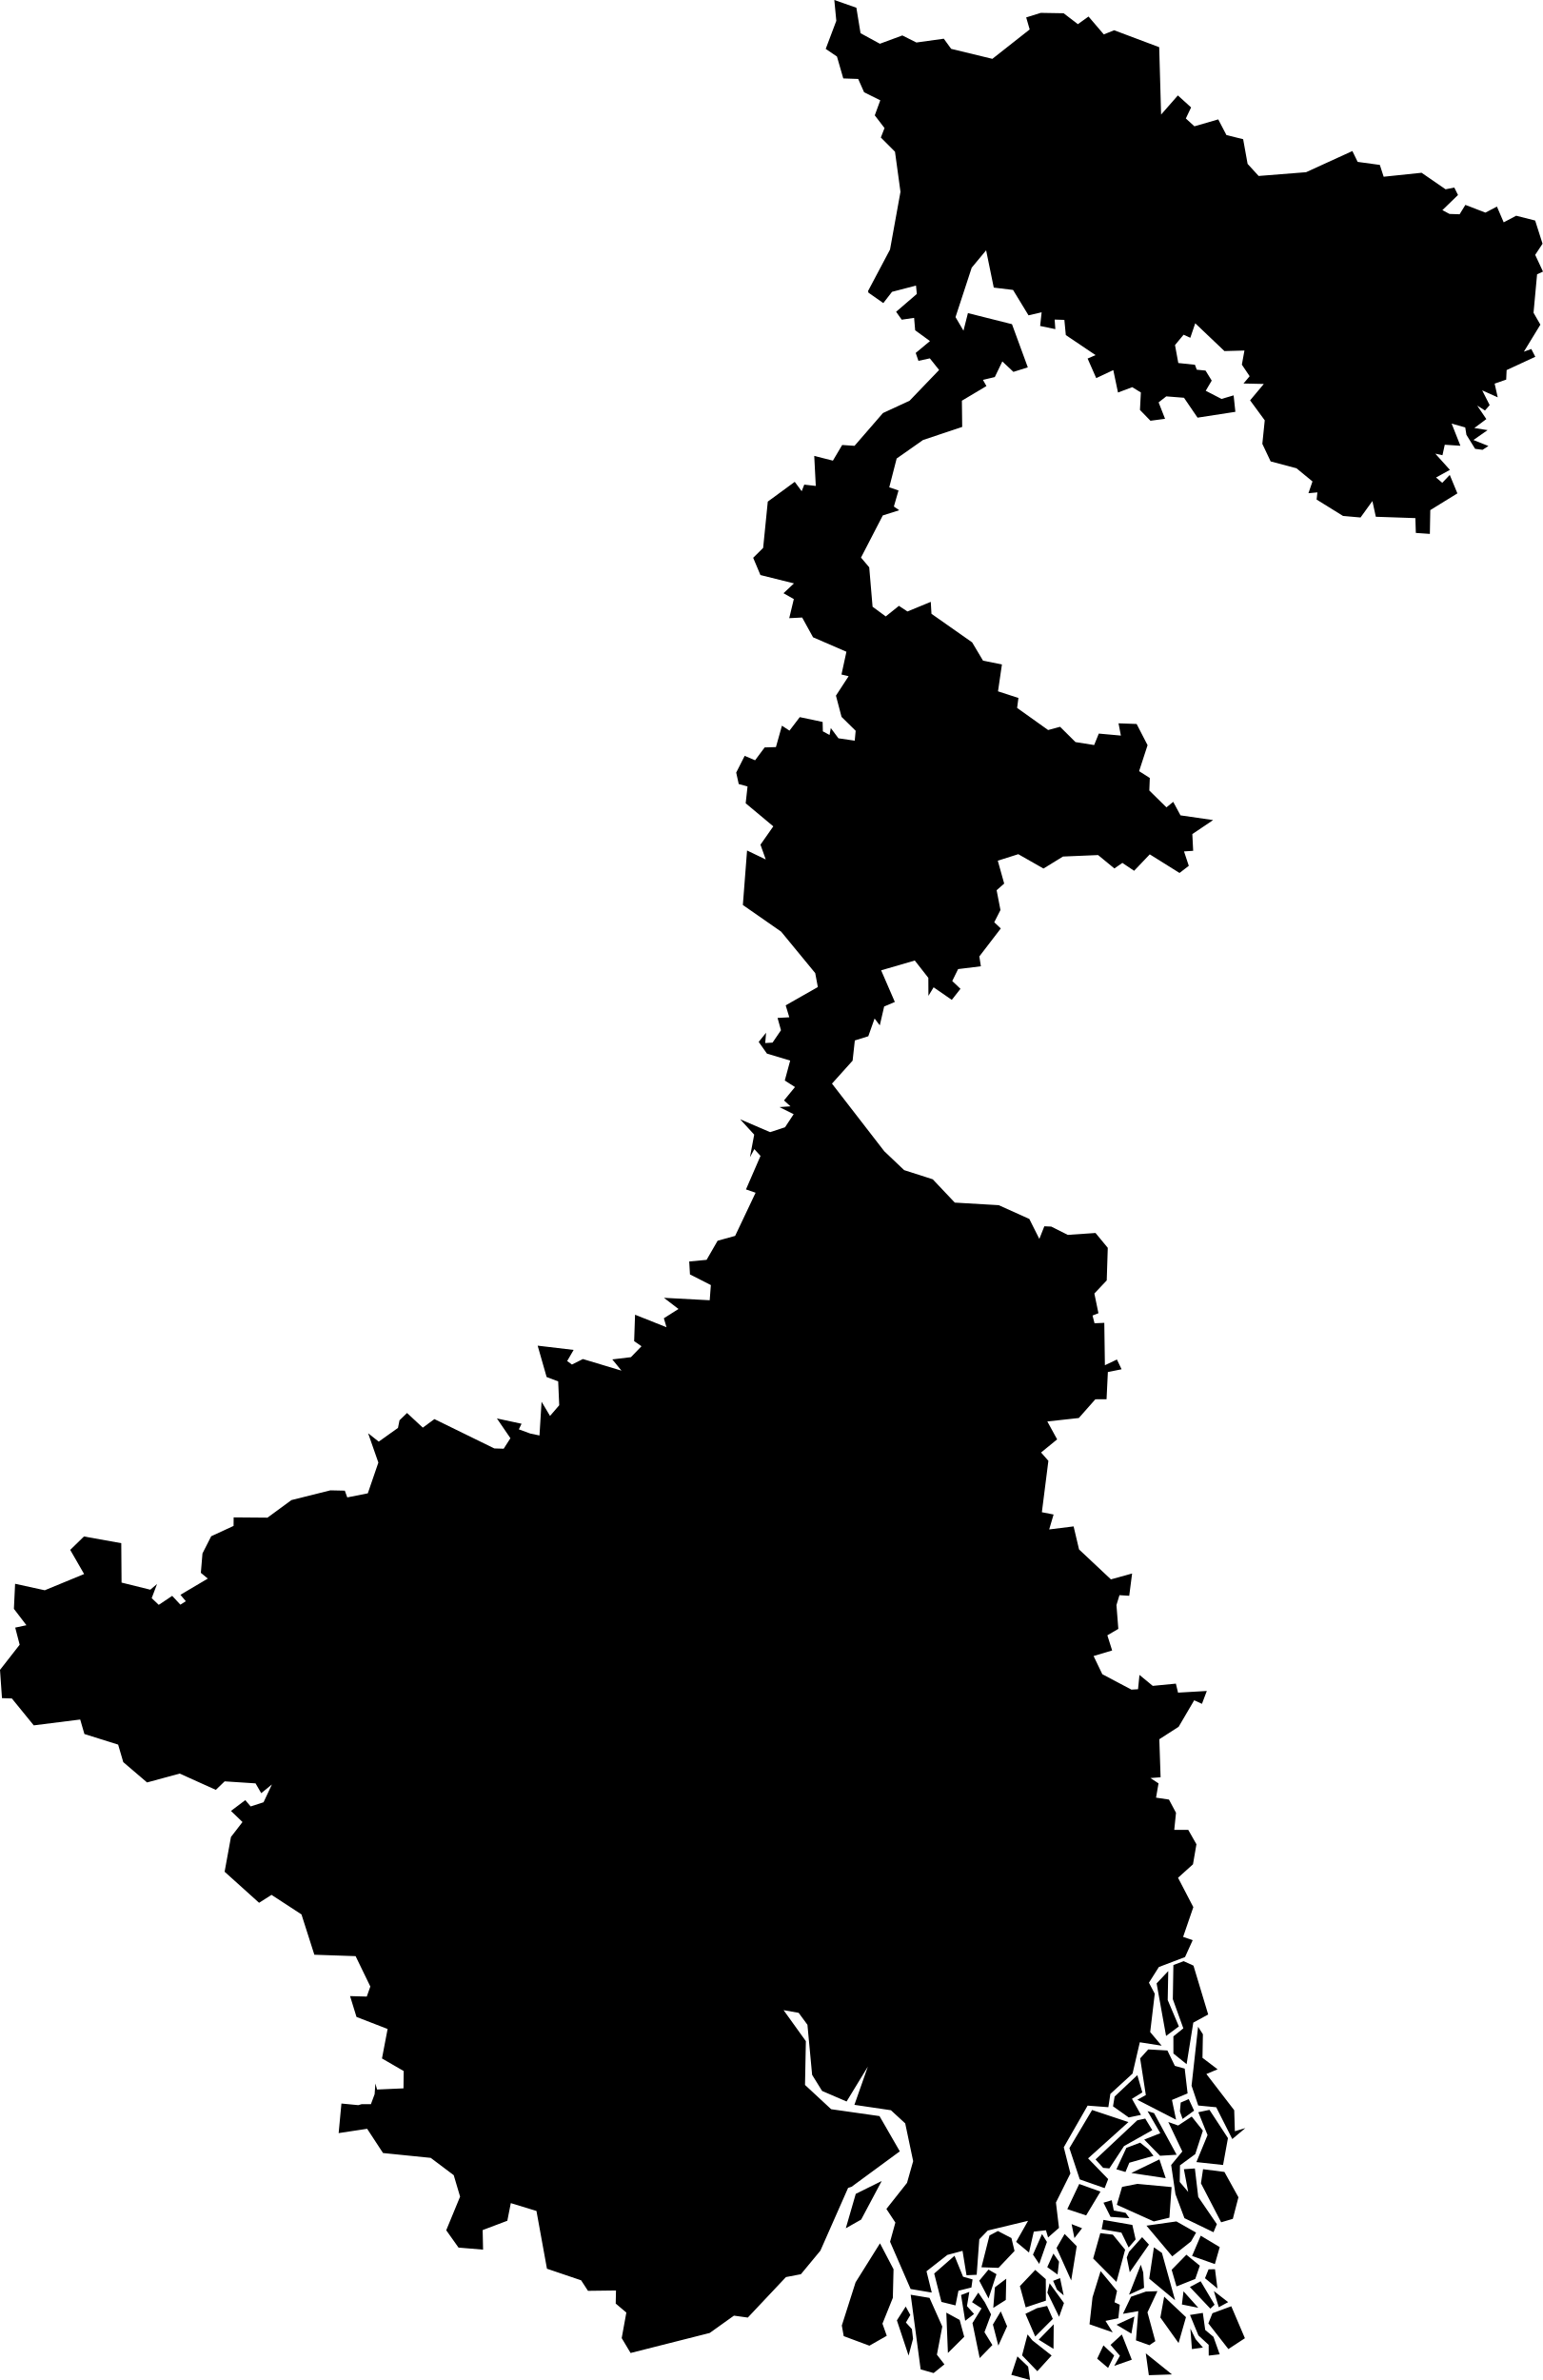
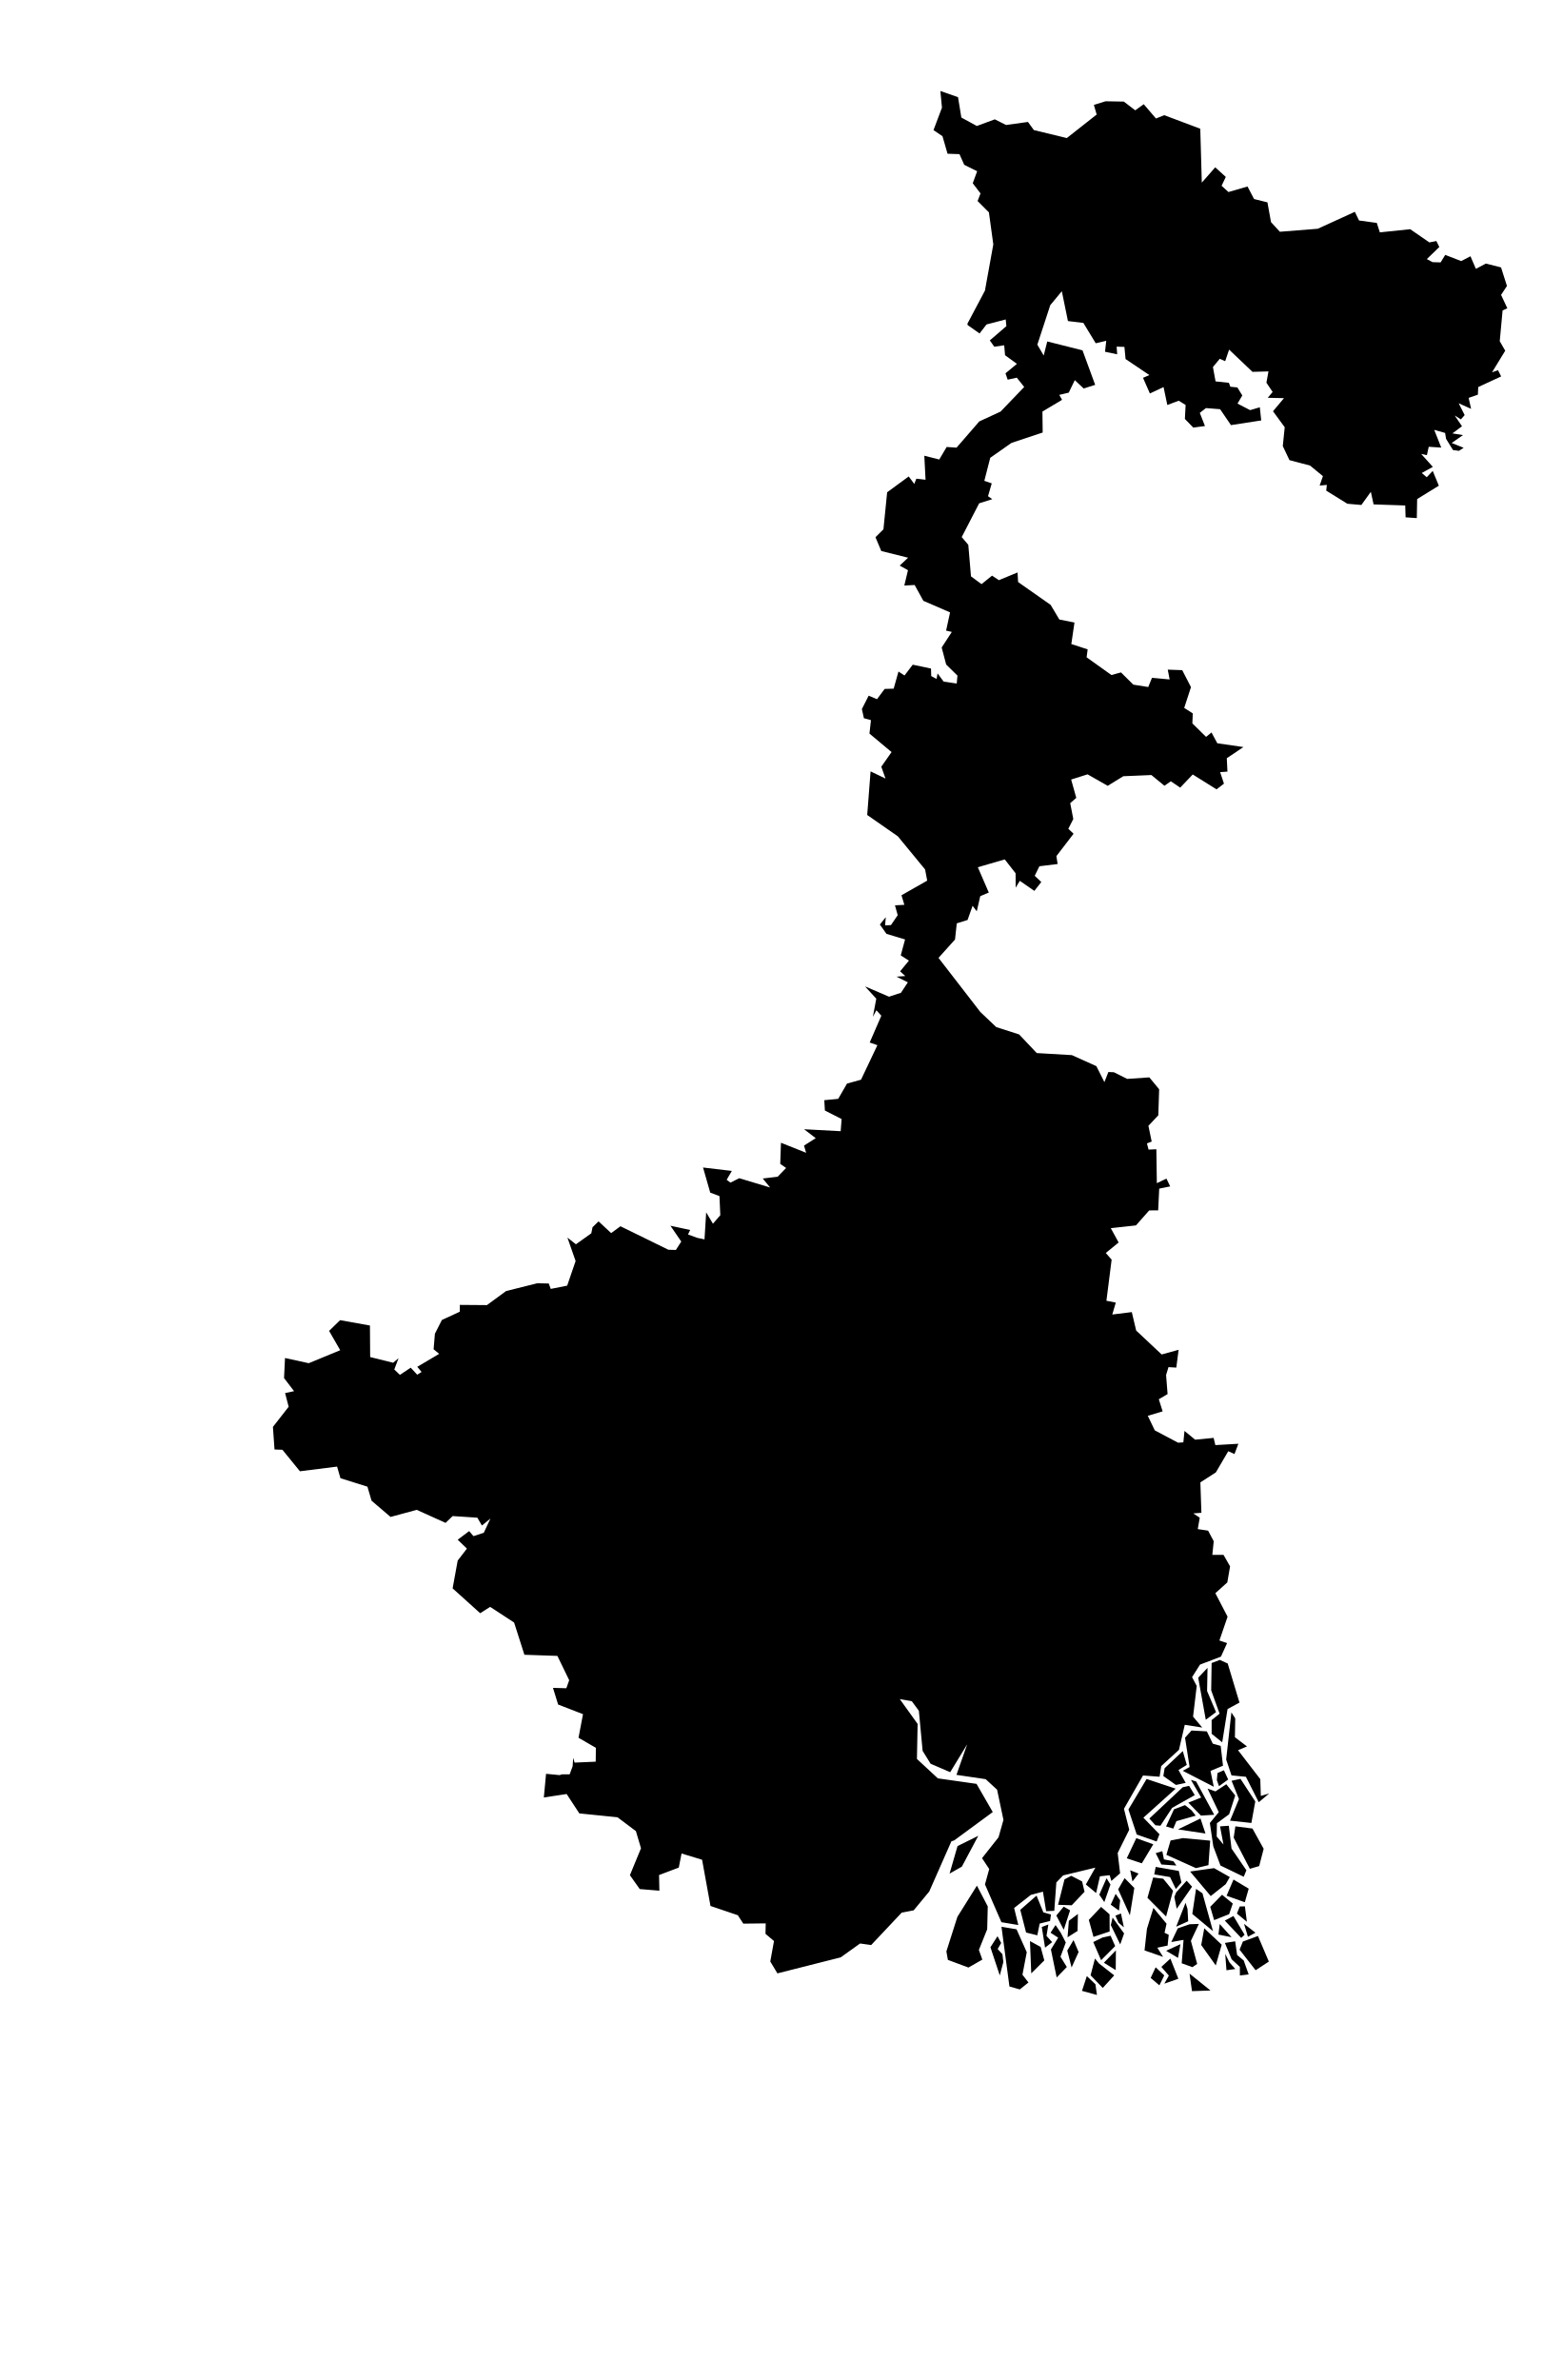
<svg xmlns="http://www.w3.org/2000/svg" viewBox="0 0 84.804 130.79" version="1.1" id="svg3" width="84.804" height="130.79">
  <defs id="defs7" />
-   <path id="INWB" title="West Bengal" d="m 55.917,129.492 0.59,0.563 0.104,0.734 -1.028,-0.282 z m 7.056,-0.168 1.44,1.159 -1.272,0.043 -0.168,-1.202 z m -2.328,-0.436 0.59,0.554 -0.333,0.685 -0.6,-0.509 z m -3.901,-0.272 1.053,0.827 -0.785,0.863 -0.838,-0.87 0.301,-1.151 z m 4.913,-0.326 0.547,1.385 -0.965,0.339 0.313,-0.556 -0.516,-0.598 z m 4.058,0.261 0.399,0.454 -0.605,0.086 -0.085,-1.128 0.291,0.588 z m -7.802,-0.824 -0.012,1.353 -0.813,-0.506 z m 8.195,-0.624 0.132,0.938 0.453,0.378 0.342,0.96 -0.603,0.07 -0.003,-0.59 -0.564,-0.52 -0.462,-1.124 0.705,-0.112 z m -3.761,0.198 -0.165,0.94 -0.816,-0.487 z m -10.337,-0.213 0.733,0.4 0.251,0.927 -0.896,0.89 z m 2.993,-0.069 0.348,0.82 -0.482,1.061 -0.298,-1.159 z m -5.224,-0.266 0.253,0.465 -0.242,0.413 0.328,0.361 0.063,0.535 -0.245,0.921 -0.642,-1.936 z m 17.893,-0.015 0.749,1.756 -0.909,0.596 -1.101,-1.412 0.226,-0.558 z m -10.681,0.106 0.558,-0.124 0.314,0.712 -0.966,0.969 -0.539,-1.247 z m 6.993,-0.635 1.198,1.128 -0.407,1.422 -1.001,-1.403 z m -9.854,0.315 0.34,0.661 -0.364,0.977 0.436,0.706 -0.698,0.717 -0.396,-1.923 0.499,-0.809 -0.524,-0.341 0.345,-0.525 z m -4.078,-0.42 1.035,0.173 0.702,1.575 -0.296,1.547 0.413,0.532 -0.594,0.477 -0.713,-0.202 z m 14.994,-0.189 0.814,0.907 -0.902,-0.182 z m -11.772,0.032 -0.129,0.782 0.389,0.432 -0.487,0.377 -0.226,-1.418 z m 13.441,-0.046 0.786,0.611 -0.516,0.278 z m -3.74,0.03 0.638,-0.023 -0.547,1.166 0.431,1.582 -0.325,0.222 -0.739,-0.266 0.128,-1.607 -0.843,0.149 0.445,-0.94 0.812,-0.282 z m -5.288,-0.456 0.789,1.086 -0.266,0.756 -0.646,-1.328 z m 8.302,-0.11 0.765,1.287 -0.232,0.217 -1.126,-1.189 z m -7.727,-0.172 0.198,0.946 -0.368,-0.315 -0.211,-0.484 z m -2.958,0.03 -0.025,1.168 -0.688,0.436 0.09,-1.131 z m 5.186,-0.417 0.902,1.088 -0.137,0.624 0.288,0.136 -0.078,0.742 -0.706,0.146 0.397,0.63 -1.276,-0.444 0.166,-1.486 z m -3.592,-0.066 0.579,0.509 0.006,1.18 -1.11,0.37 -0.32,-1.167 z m -2.57,-0.018 0.438,0.253 -0.435,1.335 -0.511,-0.977 z m 12.095,-0.013 0.354,-0.007 0.135,1.06 -0.685,-0.565 0.196,-0.488 z m -3.59,0.172 0.046,0.844 -0.826,0.376 0.646,-1.646 z m 2.372,-0.976 0.738,0.603 -0.251,0.73 -1.031,0.409 -0.266,-0.913 z m -7.309,-0.062 0.309,0.446 -0.081,0.704 -0.566,-0.406 z m -5.435,0.121 0.469,1.15 0.522,0.147 -0.063,0.446 -0.713,0.178 -0.162,0.806 -0.772,-0.192 -0.398,-1.559 z m 10.959,-0.464 0.441,0.306 0.722,2.598 -1.421,-1.181 z m -15.055,-0.221 0.744,1.424 -0.038,1.572 -0.571,1.419 0.237,0.666 -0.954,0.545 -1.412,-0.526 -0.104,-0.582 0.756,-2.374 z m 13.688,0.465 0.719,-0.803 0.375,0.409 -1.055,1.517 -0.164,-0.81 z m 3.94,-0.884 1.044,0.626 -0.267,0.934 -1.253,-0.447 z m -7.481,-0.096 0.666,0.673 -0.305,1.88 -0.804,-1.784 z m -1.242,0.006 0.269,0.433 -0.422,1.208 -0.344,-0.512 z m -2.425,-0.167 0.745,0.387 0.169,0.709 -0.881,0.929 -0.937,-0.033 0.441,-1.747 0.463,-0.245 z m 5.628,0.117 0.69,0.082 0.675,0.828 -0.477,1.769 -1.28,-1.286 0.392,-1.393 z m -1.577,-0.496 0.575,0.227 -0.42,0.541 z m 4.115,0.085 1.645,-0.233 1.082,0.613 -0.279,0.488 -1.031,0.818 z m -2.365,-0.317 1.588,0.276 0.181,0.797 -0.384,0.445 -0.399,-0.821 -1.084,-0.183 z m 0.456,-1.081 0.111,0.563 0.652,0.13 0.206,0.295 -1.034,-0.074 -0.389,-0.778 0.454,-0.136 z m -1.787,-0.893 1.167,0.42 -0.787,1.307 -1.036,-0.344 z m -10.857,-0.162 -1.128,2.118 -0.844,0.478 0.547,-1.891 z m 14.055,0.157 1.878,0.175 -0.12,1.683 -0.858,0.205 -2.031,-0.913 0.288,-0.986 z m 4.782,-0.657 0.77,1.392 -0.308,1.186 -0.641,0.189 -1.111,-2.141 0.116,-0.777 z m -3.572,-0.689 0.345,1.031 -1.89,-0.283 z m -0.608,-0.557 0.281,0.362 -1.328,0.378 -0.211,0.509 -0.499,-0.147 0.547,-1.178 0.757,-0.286 z m 0.313,-1.984 1.24,2.285 -0.91,0.056 -0.87,-0.889 0.884,-0.351 -0.703,-1.212 0.359,0.11 z m 2.07,0.187 0.613,0.772 -0.419,1.292 -0.839,0.615 -0.015,0.913 0.465,0.548 -0.236,-1.246 0.604,-0.042 0.185,1.565 1.023,1.495 -0.184,0.444 -1.598,-0.772 -0.493,-1.318 -0.236,-1.604 0.613,-0.743 -0.771,-1.62 0.54,0.193 0.748,-0.492 z m 0.975,-0.369 1.016,1.553 -0.269,1.477 -1.465,-0.159 0.613,-1.485 -0.508,-1.255 z m -6.451,0.008 1.997,0.665 -2.217,1.994 1.104,1.138 -0.194,0.497 -1.367,-0.48 -0.57,-1.718 z m 3.309,1.109 -1.554,0.874 -0.806,1.228 -0.341,-0.031 -0.418,-0.463 2.293,-2.15 0.438,-0.095 0.388,0.638 z m 2.002,-1.708 0.295,0.635 -0.631,0.457 -0.148,-0.415 0.043,-0.486 z m -2.824,-1.317 0.274,0.95 -0.57,0.351 0.496,0.883 -0.672,0.142 -0.865,-0.612 0.088,-0.536 z m 0.599,-1.413 1.054,0.059 0.409,0.845 0.541,0.151 0.159,1.362 -0.859,0.359 0.225,1.086 -2.129,-1.094 0.468,-0.26 -0.313,-2.014 0.445,-0.495 z m 3.004,-0.833 -0.023,1.295 0.831,0.631 -0.616,0.259 1.529,1.989 0.036,1.155 0.577,-0.173 -0.719,0.603 -0.883,-1.748 -0.988,-0.095 -0.367,-1.09 0.359,-3.238 z m -1.904,-3.472 -0.03,1.592 0.614,1.45 -0.704,0.523 -0.52,-2.887 z m 0.847,-0.544 0.539,0.245 0.809,2.685 -0.819,0.446 -0.367,2.285 -0.725,-0.587 -0.002,-0.942 0.547,-0.441 -0.578,-1.605 0.031,-1.873 z M 45.854,7e-5 l 1.213,0.425 0.229,1.399 1.063,0.58 1.235,-0.456 0.772,0.388 1.506,-0.209 0.405,0.558 2.264,0.548 2.051,-1.615 -0.192,-0.661 0.801,-0.25 1.257,0.021 0.783,0.6 0.585,-0.42 0.84,0.983 0.568,-0.229 v 0 l 2.476,0.931 0.105,3.702 0.922,-1.051 0.726,0.659 -0.289,0.608 0.472,0.43 1.309,-0.38 0.451,0.861 0.918,0.228 0.245,1.356 0.607,0.664 2.607,-0.207 2.545,-1.163 0.29,0.596 1.219,0.167 0.21,0.649 2.085,-0.218 1.317,0.908 0.48,-0.095 0.204,0.409 -0.859,0.832 0.393,0.209 0.554,0.018 0.317,-0.515 1.101,0.424 0.633,-0.332 0.372,0.866 0.687,-0.363 1.042,0.264 v 0 l 0.406,1.274 -0.404,0.613 0.429,0.919 -0.325,0.149 -0.195,2.113 0.376,0.654 -0.907,1.485 0.409,-0.147 0.219,0.428 -1.576,0.73 -0.024,0.524 -0.635,0.221 0.17,0.753 -0.854,-0.383 0.411,0.81 -0.257,0.296 -0.427,-0.269 0.501,0.741 -0.659,0.491 0.728,0.116 -0.778,0.543 0.823,0.329 -0.322,0.21 v 0 l -0.409,-0.054 -0.478,-0.771 -0.065,-0.405 -0.747,-0.21 0.482,1.217 -0.86,-0.056 -0.126,0.576 -0.394,-0.086 0.802,0.891 -0.761,0.42 0.342,0.291 0.412,-0.433 0.419,1.014 -1.49,0.919 -0.023,1.308 -0.771,-0.054 -0.025,-0.814 -2.174,-0.074 -0.188,-0.864 -0.652,0.904 -0.962,-0.085 -1.452,-0.9 0.043,-0.395 -0.493,0.047 0.223,-0.648 -0.88,-0.724 -1.419,-0.376 -0.457,-0.966 0.132,-1.293 -0.805,-1.098 0.754,-0.9 -1.116,-0.025 0.337,-0.4 -0.427,-0.636 0.141,-0.776 -1.099,0.03 -1.605,-1.527 -0.271,0.796 -0.37,-0.167 -0.471,0.568 0.181,0.986 0.915,0.097 0.1,0.27 0.482,0.048 0.34,0.551 -0.33,0.559 0.868,0.449 0.666,-0.196 0.096,0.904 -2.079,0.321 -0.745,-1.093 -0.974,-0.077 -0.421,0.33 0.354,0.903 -0.802,0.107 -0.577,-0.594 0.05,-0.96 -0.475,-0.292 -0.782,0.294 -0.259,-1.232 -0.938,0.441 -0.473,-1.075 0.437,-0.19 -1.635,-1.1 -0.08,-0.835 -0.534,-0.017 0.038,0.525 -0.835,-0.174 0.082,-0.752 -0.721,0.168 -0.85,-1.396 -1.06,-0.129 -0.42,-2.048 -0.792,0.952 -0.89,2.718 0.437,0.746 0.245,-0.966 2.421,0.609 0.87,2.372 -0.791,0.249 -0.609,-0.574 -0.414,0.859 -0.652,0.155 0.192,0.339 -1.349,0.805 0.017,1.441 -2.15,0.717 -1.452,1.019 -0.407,1.582 0.509,0.174 -0.255,0.882 0.293,0.204 -0.902,0.286 -1.198,2.317 0.452,0.534 0.184,2.166 0.724,0.533 0.724,-0.582 0.467,0.31 1.284,-0.529 0.038,0.657 2.236,1.57 0.599,1.006 1.038,0.206 -0.216,1.478 1.122,0.365 -0.072,0.547 1.705,1.215 0.657,-0.178 0.846,0.84 1.026,0.163 0.256,-0.63 1.214,0.11 -0.13,-0.674 0.995,0.036 0.601,1.166 -0.465,1.427 0.588,0.376 -0.027,0.687 0.941,0.926 0.373,-0.302 0.4,0.742 1.793,0.259 -1.143,0.769 0.046,0.92 -0.503,0.034 0.263,0.791 -0.51,0.392 -1.635,-1.022 -0.861,0.903 -0.645,-0.434 -0.438,0.306 -0.896,-0.736 -1.929,0.081 -1.073,0.659 -1.384,-0.788 -1.127,0.357 0.352,1.258 -0.416,0.365 0.211,1.089 -0.342,0.673 0.361,0.338 -1.18,1.538 0.085,0.542 -1.252,0.154 -0.322,0.656 0.452,0.427 -0.477,0.609 -0.999,-0.691 -0.285,0.469 -0.005,-0.988 -0.745,-0.953 -1.849,0.539 0.753,1.738 -0.587,0.249 -0.24,1.038 -0.286,-0.377 -0.346,0.975 -0.74,0.231 -0.122,1.11 -1.134,1.262 2.873,3.715 1.093,1.039 1.573,0.504 1.21,1.28 2.416,0.142 1.681,0.757 0.551,1.097 0.274,-0.694 0.38,0.016 0.911,0.457 1.522,-0.105 0.674,0.816 -0.057,1.79 -0.68,0.721 0.224,1.082 -0.325,0.127 0.11,0.425 0.537,-0.023 0.033,2.33 0.66,-0.315 0.257,0.537 -0.754,0.152 -0.072,1.494 -0.616,0.003 -0.909,1.029 -1.73,0.19 0.539,0.984 -0.883,0.721 0.402,0.458 -0.358,2.824 0.644,0.126 -0.242,0.82 1.342,-0.167 0.299,1.266 1.752,1.645 1.164,-0.322 -0.158,1.224 -0.537,-0.033 -0.165,0.544 0.103,1.308 -0.603,0.354 0.263,0.833 -1.02,0.305 0.48,0.999 1.599,0.847 0.364,-0.022 0.079,-0.786 0.73,0.602 1.271,-0.123 0.119,0.495 1.581,-0.092 -0.267,0.707 -0.427,-0.195 -0.853,1.455 -1.063,0.685 0.07,2.09 -0.558,0.043 0.444,0.293 -0.136,0.784 0.71,0.106 0.387,0.726 -0.096,0.939 0.769,-0.001 0.45,0.792 -0.19,1.101 -0.821,0.74 0.84,1.615 -0.561,1.634 0.526,0.181 -0.421,0.928 -1.438,0.547 -0.546,0.862 0.32,0.606 -0.251,2.107 0.631,0.749 -1.201,-0.188 -0.4,1.72 -1.219,1.117 -0.11,0.73 -1.14,-0.086 -1.31,2.289 0.364,1.438 -0.795,1.597 0.167,1.394 -0.6,0.527 -0.116,-0.396 -0.669,0.076 -0.262,1.148 -0.707,-0.587 0.654,-1.155 -2.214,0.533 -0.466,0.482 -0.143,1.95 -0.559,0.025 -0.219,-1.34 -0.833,0.223 -1.147,0.898 0.289,1.171 -1.162,-0.195 -1.129,-2.597 0.291,-1.055 -0.493,-0.748 1.133,-1.433 0.338,-1.194 -0.437,-2.075 -0.785,-0.723 -2.007,-0.296 0.739,-2.101 -1.169,1.917 -1.346,-0.58 -0.548,-0.884 -0.258,-2.753 -0.482,-0.655 -0.829,-0.148 1.225,1.705 -0.047,2.406 1.437,1.333 2.657,0.378 1.116,1.937 -2.651,1.947 -0.192,0.064 -1.522,3.448 -1.07,1.293 -0.823,0.158 -2.096,2.225 -0.762,-0.106 -1.332,0.952 -4.348,1.101 v 0 l -0.489,-0.818 0.255,-1.404 -0.584,-0.494 0.015,-0.719 -1.539,0.019 -0.377,-0.579 -1.878,-0.636 -0.577,-3.175 -1.41,-0.43 -0.191,0.969 -1.356,0.512 0.023,1.075 -1.349,-0.112 -0.676,-0.953 0.762,-1.848 -0.35,-1.179 -1.264,-0.951 -2.622,-0.266 -0.872,-1.332 -1.567,0.237 0.153,-1.625 v 0 l 0.927,0.089 0.188,-0.055 0.505,0.003 0.204,-0.551 0.042,-0.587 0.094,0.331 1.451,-0.064 0.011,-0.952 -1.193,-0.691 0.309,-1.62 -1.71,-0.662 -0.353,-1.145 0.918,0.026 0.196,-0.552 -0.81,-1.67 -2.267,-0.077 -0.708,-2.216 -1.646,-1.074 -0.684,0.435 -1.894,-1.706 0.349,-1.91 0.633,-0.822 -0.633,-0.61 0.787,-0.593 0.296,0.346 0.708,-0.229 0.459,-0.978 -0.587,0.479 -0.312,-0.539 -1.698,-0.111 -0.485,0.468 L 9.878,97.465 8.082,97.952 6.775,96.836 6.493,95.873 4.639,95.291 4.408,94.494 1.855,94.815 0.652,93.337 0.109,93.319 0,91.767 1.081,90.383 0.836,89.443 1.452,89.312 0.764,88.412 0.83,87.035 2.46,87.391 4.623,86.499 3.859,85.172 4.615,84.435 l 2.05,0.368 0.016,2.166 1.579,0.391 0.372,-0.314 -0.295,0.778 0.388,0.368 0.739,-0.493 0.45,0.483 0.299,-0.189 -0.296,-0.353 1.504,-0.891 -0.382,-0.315 0.089,-1.067 0.48,-0.945 1.229,-0.567 0.005,-0.469 1.859,0.015 1.318,-0.966 2.14,-0.535 0.792,0.017 0.135,0.371 1.129,-0.224 0.58,-1.69 -0.563,-1.611 0.584,0.46 1.057,-0.754 0.084,-0.418 0.414,-0.402 0.866,0.805 0.639,-0.469 3.292,1.612 0.515,0.015 0.37,-0.577 -0.743,-1.086 1.355,0.291 -0.148,0.308 0.628,0.231 0.505,0.106 0.115,-1.855 0.465,0.781 0.505,-0.587 -0.057,-1.311 -0.635,-0.24 -0.493,-1.724 1.977,0.234 -0.355,0.611 0.262,0.193 0.602,-0.303 2.121,0.638 -0.505,-0.618 1.023,-0.122 0.582,-0.601 -0.404,-0.28 0.05,-1.452 1.729,0.689 -0.146,-0.494 0.804,-0.511 -0.8,-0.613 2.516,0.134 0.063,-0.835 -1.148,-0.584 -0.041,-0.711 0.955,-0.091 0.606,-1.05 0.962,-0.266 1.125,-2.372 -0.529,-0.182 0.799,-1.841 -0.34,-0.374 -0.241,0.451 0.234,-1.247 -0.773,-0.844 1.649,0.708 0.819,-0.269 0.474,-0.718 -0.779,-0.39 0.604,-0.042 -0.356,-0.324 0.604,-0.736 -0.561,-0.358 0.297,-1.096 -1.278,-0.384 -0.453,-0.642 0.407,-0.505 -0.048,0.567 0.403,-0.024 0.463,-0.679 -0.188,-0.677 0.645,-0.035 -0.198,-0.657 1.767,-1.005 -0.144,-0.767 -1.874,-2.278 -2.103,-1.464 0.231,-2.995 v 0 l 1.027,0.493 -0.29,-0.813 0.705,-1.007 -1.518,-1.268 0.102,-0.924 -0.484,-0.133 -0.139,-0.629 0.466,-0.92 0.572,0.243 0.526,-0.706 0.62,-0.019 0.33,-1.176 0.414,0.272 0.566,-0.742 1.256,0.265 0.013,0.516 0.368,0.199 0.068,-0.38 0.42,0.563 0.896,0.131 0.051,-0.544 -0.776,-0.763 -0.308,-1.168 0.696,-1.068 -0.392,-0.093 0.272,-1.251 -1.834,-0.794 -0.599,-1.087 -0.71,0.036 0.252,-1.05 -0.568,-0.321 0.576,-0.54 -1.843,-0.459 -0.399,-0.948 0.548,-0.544 0.255,-2.544 1.482,-1.086 0.381,0.515 0.142,-0.362 0.633,0.072 -0.085,-1.65 1.026,0.26 0.51,-0.86 0.678,0.046 1.563,-1.802 1.461,-0.675 1.625,-1.691 -0.509,-0.638 -0.627,0.136 -0.15,-0.435 0.784,-0.651 -0.814,-0.594 -0.058,-0.682 -0.68,0.1 -0.309,-0.435 1.138,-0.979 -0.045,-0.46 -1.318,0.343 -0.479,0.619 -0.822,-0.577 v 0 l 0.002,-0.009 v 0 l -0.017,-0.08 v 0 L 48.916,13.714 49.491,10.541 49.189,8.337 48.411,7.557 48.614,7.038 48.078,6.339 48.381,5.512 47.492,5.071 47.167,4.339 46.347,4.31 46,3.107 45.382,2.687 45.964,1.144 45.854,0 Z" />
+   <g transform="translate(15,5) scale(0.8)">
+     <path id="INWB" title="West Bengal" d="m 55.917,129.492 0.59,0.563 0.104,0.734 -1.028,-0.282 z m 7.056,-0.168 1.44,1.159 -1.272,0.043 -0.168,-1.202 z m -2.328,-0.436 0.59,0.554 -0.333,0.685 -0.6,-0.509 z m -3.901,-0.272 1.053,0.827 -0.785,0.863 -0.838,-0.87 0.301,-1.151 z m 4.913,-0.326 0.547,1.385 -0.965,0.339 0.313,-0.556 -0.516,-0.598 z m 4.058,0.261 0.399,0.454 -0.605,0.086 -0.085,-1.128 0.291,0.588 z m -7.802,-0.824 -0.012,1.353 -0.813,-0.506 z m 8.195,-0.624 0.132,0.938 0.453,0.378 0.342,0.96 -0.603,0.07 -0.003,-0.59 -0.564,-0.52 -0.462,-1.124 0.705,-0.112 z m -3.761,0.198 -0.165,0.94 -0.816,-0.487 z m -10.337,-0.213 0.733,0.4 0.251,0.927 -0.896,0.89 z m 2.993,-0.069 0.348,0.82 -0.482,1.061 -0.298,-1.159 z m -5.224,-0.266 0.253,0.465 -0.242,0.413 0.328,0.361 0.063,0.535 -0.245,0.921 -0.642,-1.936 z m 17.893,-0.015 0.749,1.756 -0.909,0.596 -1.101,-1.412 0.226,-0.558 z m -10.681,0.106 0.558,-0.124 0.314,0.712 -0.966,0.969 -0.539,-1.247 z m 6.993,-0.635 1.198,1.128 -0.407,1.422 -1.001,-1.403 z m -9.854,0.315 0.34,0.661 -0.364,0.977 0.436,0.706 -0.698,0.717 -0.396,-1.923 0.499,-0.809 -0.524,-0.341 0.345,-0.525 z m -4.078,-0.42 1.035,0.173 0.702,1.575 -0.296,1.547 0.413,0.532 -0.594,0.477 -0.713,-0.202 z m 14.994,-0.189 0.814,0.907 -0.902,-0.182 z m -11.772,0.032 -0.129,0.782 0.389,0.432 -0.487,0.377 -0.226,-1.418 z m 13.441,-0.046 0.786,0.611 -0.516,0.278 z m -3.74,0.03 0.638,-0.023 -0.547,1.166 0.431,1.582 -0.325,0.222 -0.739,-0.266 0.128,-1.607 -0.843,0.149 0.445,-0.94 0.812,-0.282 z m -5.288,-0.456 0.789,1.086 -0.266,0.756 -0.646,-1.328 z m 8.302,-0.11 0.765,1.287 -0.232,0.217 -1.126,-1.189 z m -7.727,-0.172 0.198,0.946 -0.368,-0.315 -0.211,-0.484 z m -2.958,0.03 -0.025,1.168 -0.688,0.436 0.09,-1.131 z m 5.186,-0.417 0.902,1.088 -0.137,0.624 0.288,0.136 -0.078,0.742 -0.706,0.146 0.397,0.63 -1.276,-0.444 0.166,-1.486 z m -3.592,-0.066 0.579,0.509 0.006,1.18 -1.11,0.37 -0.32,-1.167 z m -2.57,-0.018 0.438,0.253 -0.435,1.335 -0.511,-0.977 z m 12.095,-0.013 0.354,-0.007 0.135,1.06 -0.685,-0.565 0.196,-0.488 z m -3.59,0.172 0.046,0.844 -0.826,0.376 0.646,-1.646 z m 2.372,-0.976 0.738,0.603 -0.251,0.73 -1.031,0.409 -0.266,-0.913 z m -7.309,-0.062 0.309,0.446 -0.081,0.704 -0.566,-0.406 z m -5.435,0.121 0.469,1.15 0.522,0.147 -0.063,0.446 -0.713,0.178 -0.162,0.806 -0.772,-0.192 -0.398,-1.559 z m 10.959,-0.464 0.441,0.306 0.722,2.598 -1.421,-1.181 z m -15.055,-0.221 0.744,1.424 -0.038,1.572 -0.571,1.419 0.237,0.666 -0.954,0.545 -1.412,-0.526 -0.104,-0.582 0.756,-2.374 z m 13.688,0.465 0.719,-0.803 0.375,0.409 -1.055,1.517 -0.164,-0.81 z m 3.94,-0.884 1.044,0.626 -0.267,0.934 -1.253,-0.447 z m -7.481,-0.096 0.666,0.673 -0.305,1.88 -0.804,-1.784 z m -1.242,0.006 0.269,0.433 -0.422,1.208 -0.344,-0.512 z m -2.425,-0.167 0.745,0.387 0.169,0.709 -0.881,0.929 -0.937,-0.033 0.441,-1.747 0.463,-0.245 z m 5.628,0.117 0.69,0.082 0.675,0.828 -0.477,1.769 -1.28,-1.286 0.392,-1.393 z m -1.577,-0.496 0.575,0.227 -0.42,0.541 z m 4.115,0.085 1.645,-0.233 1.082,0.613 -0.279,0.488 -1.031,0.818 z m -2.365,-0.317 1.588,0.276 0.181,0.797 -0.384,0.445 -0.399,-0.821 -1.084,-0.183 z m 0.456,-1.081 0.111,0.563 0.652,0.13 0.206,0.295 -1.034,-0.074 -0.389,-0.778 0.454,-0.136 z m -1.787,-0.893 1.167,0.42 -0.787,1.307 -1.036,-0.344 z m -10.857,-0.162 -1.128,2.118 -0.844,0.478 0.547,-1.891 z m 14.055,0.157 1.878,0.175 -0.12,1.683 -0.858,0.205 -2.031,-0.913 0.288,-0.986 z m 4.782,-0.657 0.77,1.392 -0.308,1.186 -0.641,0.189 -1.111,-2.141 0.116,-0.777 z m -3.572,-0.689 0.345,1.031 -1.89,-0.283 z m -0.608,-0.557 0.281,0.362 -1.328,0.378 -0.211,0.509 -0.499,-0.147 0.547,-1.178 0.757,-0.286 z m 0.313,-1.984 1.24,2.285 -0.91,0.056 -0.87,-0.889 0.884,-0.351 -0.703,-1.212 0.359,0.11 z m 2.07,0.187 0.613,0.772 -0.419,1.292 -0.839,0.615 -0.015,0.913 0.465,0.548 -0.236,-1.246 0.604,-0.042 0.185,1.565 1.023,1.495 -0.184,0.444 -1.598,-0.772 -0.493,-1.318 -0.236,-1.604 0.613,-0.743 -0.771,-1.62 0.54,0.193 0.748,-0.492 z m 0.975,-0.369 1.016,1.553 -0.269,1.477 -1.465,-0.159 0.613,-1.485 -0.508,-1.255 z m -6.451,0.008 1.997,0.665 -2.217,1.994 1.104,1.138 -0.194,0.497 -1.367,-0.48 -0.57,-1.718 z m 3.309,1.109 -1.554,0.874 -0.806,1.228 -0.341,-0.031 -0.418,-0.463 2.293,-2.15 0.438,-0.095 0.388,0.638 z m 2.002,-1.708 0.295,0.635 -0.631,0.457 -0.148,-0.415 0.043,-0.486 z m -2.824,-1.317 0.274,0.95 -0.57,0.351 0.496,0.883 -0.672,0.142 -0.865,-0.612 0.088,-0.536 z m 0.599,-1.413 1.054,0.059 0.409,0.845 0.541,0.151 0.159,1.362 -0.859,0.359 0.225,1.086 -2.129,-1.094 0.468,-0.26 -0.313,-2.014 0.445,-0.495 z m 3.004,-0.833 -0.023,1.295 0.831,0.631 -0.616,0.259 1.529,1.989 0.036,1.155 0.577,-0.173 -0.719,0.603 -0.883,-1.748 -0.988,-0.095 -0.367,-1.09 0.359,-3.238 z m -1.904,-3.472 -0.03,1.592 0.614,1.45 -0.704,0.523 -0.52,-2.887 z m 0.847,-0.544 0.539,0.245 0.809,2.685 -0.819,0.446 -0.367,2.285 -0.725,-0.587 -0.002,-0.942 0.547,-0.441 -0.578,-1.605 0.031,-1.873 z M 45.854,7e-5 l 1.213,0.425 0.229,1.399 1.063,0.58 1.235,-0.456 0.772,0.388 1.506,-0.209 0.405,0.558 2.264,0.548 2.051,-1.615 -0.192,-0.661 0.801,-0.25 1.257,0.021 0.783,0.6 0.585,-0.42 0.84,0.983 0.568,-0.229 v 0 l 2.476,0.931 0.105,3.702 0.922,-1.051 0.726,0.659 -0.289,0.608 0.472,0.43 1.309,-0.38 0.451,0.861 0.918,0.228 0.245,1.356 0.607,0.664 2.607,-0.207 2.545,-1.163 0.29,0.596 1.219,0.167 0.21,0.649 2.085,-0.218 1.317,0.908 0.48,-0.095 0.204,0.409 -0.859,0.832 0.393,0.209 0.554,0.018 0.317,-0.515 1.101,0.424 0.633,-0.332 0.372,0.866 0.687,-0.363 1.042,0.264 v 0 l 0.406,1.274 -0.404,0.613 0.429,0.919 -0.325,0.149 -0.195,2.113 0.376,0.654 -0.907,1.485 0.409,-0.147 0.219,0.428 -1.576,0.73 -0.024,0.524 -0.635,0.221 0.17,0.753 -0.854,-0.383 0.411,0.81 -0.257,0.296 -0.427,-0.269 0.501,0.741 -0.659,0.491 0.728,0.116 -0.778,0.543 0.823,0.329 -0.322,0.21 v 0 l -0.409,-0.054 -0.478,-0.771 -0.065,-0.405 -0.747,-0.21 0.482,1.217 -0.86,-0.056 -0.126,0.576 -0.394,-0.086 0.802,0.891 -0.761,0.42 0.342,0.291 0.412,-0.433 0.419,1.014 -1.49,0.919 -0.023,1.308 -0.771,-0.054 -0.025,-0.814 -2.174,-0.074 -0.188,-0.864 -0.652,0.904 -0.962,-0.085 -1.452,-0.9 0.043,-0.395 -0.493,0.047 0.223,-0.648 -0.88,-0.724 -1.419,-0.376 -0.457,-0.966 0.132,-1.293 -0.805,-1.098 0.754,-0.9 -1.116,-0.025 0.337,-0.4 -0.427,-0.636 0.141,-0.776 -1.099,0.03 -1.605,-1.527 -0.271,0.796 -0.37,-0.167 -0.471,0.568 0.181,0.986 0.915,0.097 0.1,0.27 0.482,0.048 0.34,0.551 -0.33,0.559 0.868,0.449 0.666,-0.196 0.096,0.904 -2.079,0.321 -0.745,-1.093 -0.974,-0.077 -0.421,0.33 0.354,0.903 -0.802,0.107 -0.577,-0.594 0.05,-0.96 -0.475,-0.292 -0.782,0.294 -0.259,-1.232 -0.938,0.441 -0.473,-1.075 0.437,-0.19 -1.635,-1.1 -0.08,-0.835 -0.534,-0.017 0.038,0.525 -0.835,-0.174 0.082,-0.752 -0.721,0.168 -0.85,-1.396 -1.06,-0.129 -0.42,-2.048 -0.792,0.952 -0.89,2.718 0.437,0.746 0.245,-0.966 2.421,0.609 0.87,2.372 -0.791,0.249 -0.609,-0.574 -0.414,0.859 -0.652,0.155 0.192,0.339 -1.349,0.805 0.017,1.441 -2.15,0.717 -1.452,1.019 -0.407,1.582 0.509,0.174 -0.255,0.882 0.293,0.204 -0.902,0.286 -1.198,2.317 0.452,0.534 0.184,2.166 0.724,0.533 0.724,-0.582 0.467,0.31 1.284,-0.529 0.038,0.657 2.236,1.57 0.599,1.006 1.038,0.206 -0.216,1.478 1.122,0.365 -0.072,0.547 1.705,1.215 0.657,-0.178 0.846,0.84 1.026,0.163 0.256,-0.63 1.214,0.11 -0.13,-0.674 0.995,0.036 0.601,1.166 -0.465,1.427 0.588,0.376 -0.027,0.687 0.941,0.926 0.373,-0.302 0.4,0.742 1.793,0.259 -1.143,0.769 0.046,0.92 -0.503,0.034 0.263,0.791 -0.51,0.392 -1.635,-1.022 -0.861,0.903 -0.645,-0.434 -0.438,0.306 -0.896,-0.736 -1.929,0.081 -1.073,0.659 -1.384,-0.788 -1.127,0.357 0.352,1.258 -0.416,0.365 0.211,1.089 -0.342,0.673 0.361,0.338 -1.18,1.538 0.085,0.542 -1.252,0.154 -0.322,0.656 0.452,0.427 -0.477,0.609 -0.999,-0.691 -0.285,0.469 -0.005,-0.988 -0.745,-0.953 -1.849,0.539 0.753,1.738 -0.587,0.249 -0.24,1.038 -0.286,-0.377 -0.346,0.975 -0.74,0.231 -0.122,1.11 -1.134,1.262 2.873,3.715 1.093,1.039 1.573,0.504 1.21,1.28 2.416,0.142 1.681,0.757 0.551,1.097 0.274,-0.694 0.38,0.016 0.911,0.457 1.522,-0.105 0.674,0.816 -0.057,1.79 -0.68,0.721 0.224,1.082 -0.325,0.127 0.11,0.425 0.537,-0.023 0.033,2.33 0.66,-0.315 0.257,0.537 -0.754,0.152 -0.072,1.494 -0.616,0.003 -0.909,1.029 -1.73,0.19 0.539,0.984 -0.883,0.721 0.402,0.458 -0.358,2.824 0.644,0.126 -0.242,0.82 1.342,-0.167 0.299,1.266 1.752,1.645 1.164,-0.322 -0.158,1.224 -0.537,-0.033 -0.165,0.544 0.103,1.308 -0.603,0.354 0.263,0.833 -1.02,0.305 0.48,0.999 1.599,0.847 0.364,-0.022 0.079,-0.786 0.73,0.602 1.271,-0.123 0.119,0.495 1.581,-0.092 -0.267,0.707 -0.427,-0.195 -0.853,1.455 -1.063,0.685 0.07,2.09 -0.558,0.043 0.444,0.293 -0.136,0.784 0.71,0.106 0.387,0.726 -0.096,0.939 0.769,-0.001 0.45,0.792 -0.19,1.101 -0.821,0.74 0.84,1.615 -0.561,1.634 0.526,0.181 -0.421,0.928 -1.438,0.547 -0.546,0.862 0.32,0.606 -0.251,2.107 0.631,0.749 -1.201,-0.188 -0.4,1.72 -1.219,1.117 -0.11,0.73 -1.14,-0.086 -1.31,2.289 0.364,1.438 -0.795,1.597 0.167,1.394 -0.6,0.527 -0.116,-0.396 -0.669,0.076 -0.262,1.148 -0.707,-0.587 0.654,-1.155 -2.214,0.533 -0.466,0.482 -0.143,1.95 -0.559,0.025 -0.219,-1.34 -0.833,0.223 -1.147,0.898 0.289,1.171 -1.162,-0.195 -1.129,-2.597 0.291,-1.055 -0.493,-0.748 1.133,-1.433 0.338,-1.194 -0.437,-2.075 -0.785,-0.723 -2.007,-0.296 0.739,-2.101 -1.169,1.917 -1.346,-0.58 -0.548,-0.884 -0.258,-2.753 -0.482,-0.655 -0.829,-0.148 1.225,1.705 -0.047,2.406 1.437,1.333 2.657,0.378 1.116,1.937 -2.651,1.947 -0.192,0.064 -1.522,3.448 -1.07,1.293 -0.823,0.158 -2.096,2.225 -0.762,-0.106 -1.332,0.952 -4.348,1.101 v 0 l -0.489,-0.818 0.255,-1.404 -0.584,-0.494 0.015,-0.719 -1.539,0.019 -0.377,-0.579 -1.878,-0.636 -0.577,-3.175 -1.41,-0.43 -0.191,0.969 -1.356,0.512 0.023,1.075 -1.349,-0.112 -0.676,-0.953 0.762,-1.848 -0.35,-1.179 -1.264,-0.951 -2.622,-0.266 -0.872,-1.332 -1.567,0.237 0.153,-1.625 v 0 l 0.927,0.089 0.188,-0.055 0.505,0.003 0.204,-0.551 0.042,-0.587 0.094,0.331 1.451,-0.064 0.011,-0.952 -1.193,-0.691 0.309,-1.62 -1.71,-0.662 -0.353,-1.145 0.918,0.026 0.196,-0.552 -0.81,-1.67 -2.267,-0.077 -0.708,-2.216 -1.646,-1.074 -0.684,0.435 -1.894,-1.706 0.349,-1.91 0.633,-0.822 -0.633,-0.61 0.787,-0.593 0.296,0.346 0.708,-0.229 0.459,-0.978 -0.587,0.479 -0.312,-0.539 -1.698,-0.111 -0.485,0.468 L 9.878,97.465 8.082,97.952 6.775,96.836 6.493,95.873 4.639,95.291 4.408,94.494 1.855,94.815 0.652,93.337 0.109,93.319 0,91.767 1.081,90.383 0.836,89.443 1.452,89.312 0.764,88.412 0.83,87.035 2.46,87.391 4.623,86.499 3.859,85.172 4.615,84.435 l 2.05,0.368 0.016,2.166 1.579,0.391 0.372,-0.314 -0.295,0.778 0.388,0.368 0.739,-0.493 0.45,0.483 0.299,-0.189 -0.296,-0.353 1.504,-0.891 -0.382,-0.315 0.089,-1.067 0.48,-0.945 1.229,-0.567 0.005,-0.469 1.859,0.015 1.318,-0.966 2.14,-0.535 0.792,0.017 0.135,0.371 1.129,-0.224 0.58,-1.69 -0.563,-1.611 0.584,0.46 1.057,-0.754 0.084,-0.418 0.414,-0.402 0.866,0.805 0.639,-0.469 3.292,1.612 0.515,0.015 0.37,-0.577 -0.743,-1.086 1.355,0.291 -0.148,0.308 0.628,0.231 0.505,0.106 0.115,-1.855 0.465,0.781 0.505,-0.587 -0.057,-1.311 -0.635,-0.24 -0.493,-1.724 1.977,0.234 -0.355,0.611 0.262,0.193 0.602,-0.303 2.121,0.638 -0.505,-0.618 1.023,-0.122 0.582,-0.601 -0.404,-0.28 0.05,-1.452 1.729,0.689 -0.146,-0.494 0.804,-0.511 -0.8,-0.613 2.516,0.134 0.063,-0.835 -1.148,-0.584 -0.041,-0.711 0.955,-0.091 0.606,-1.05 0.962,-0.266 1.125,-2.372 -0.529,-0.182 0.799,-1.841 -0.34,-0.374 -0.241,0.451 0.234,-1.247 -0.773,-0.844 1.649,0.708 0.819,-0.269 0.474,-0.718 -0.779,-0.39 0.604,-0.042 -0.356,-0.324 0.604,-0.736 -0.561,-0.358 0.297,-1.096 -1.278,-0.384 -0.453,-0.642 0.407,-0.505 -0.048,0.567 0.403,-0.024 0.463,-0.679 -0.188,-0.677 0.645,-0.035 -0.198,-0.657 1.767,-1.005 -0.144,-0.767 -1.874,-2.278 -2.103,-1.464 0.231,-2.995 v 0 l 1.027,0.493 -0.29,-0.813 0.705,-1.007 -1.518,-1.268 0.102,-0.924 -0.484,-0.133 -0.139,-0.629 0.466,-0.92 0.572,0.243 0.526,-0.706 0.62,-0.019 0.33,-1.176 0.414,0.272 0.566,-0.742 1.256,0.265 0.013,0.516 0.368,0.199 0.068,-0.38 0.42,0.563 0.896,0.131 0.051,-0.544 -0.776,-0.763 -0.308,-1.168 0.696,-1.068 -0.392,-0.093 0.272,-1.251 -1.834,-0.794 -0.599,-1.087 -0.71,0.036 0.252,-1.05 -0.568,-0.321 0.576,-0.54 -1.843,-0.459 -0.399,-0.948 0.548,-0.544 0.255,-2.544 1.482,-1.086 0.381,0.515 0.142,-0.362 0.633,0.072 -0.085,-1.65 1.026,0.26 0.51,-0.86 0.678,0.046 1.563,-1.802 1.461,-0.675 1.625,-1.691 -0.509,-0.638 -0.627,0.136 -0.15,-0.435 0.784,-0.651 -0.814,-0.594 -0.058,-0.682 -0.68,0.1 -0.309,-0.435 1.138,-0.979 -0.045,-0.46 -1.318,0.343 -0.479,0.619 -0.822,-0.577 v 0 l 0.002,-0.009 v 0 l -0.017,-0.08 v 0 L 48.916,13.714 49.491,10.541 49.189,8.337 48.411,7.557 48.614,7.038 48.078,6.339 48.381,5.512 47.492,5.071 47.167,4.339 46.347,4.31 46,3.107 45.382,2.687 45.964,1.144 45.854,0 Z" />
+   </g>
</svg>
